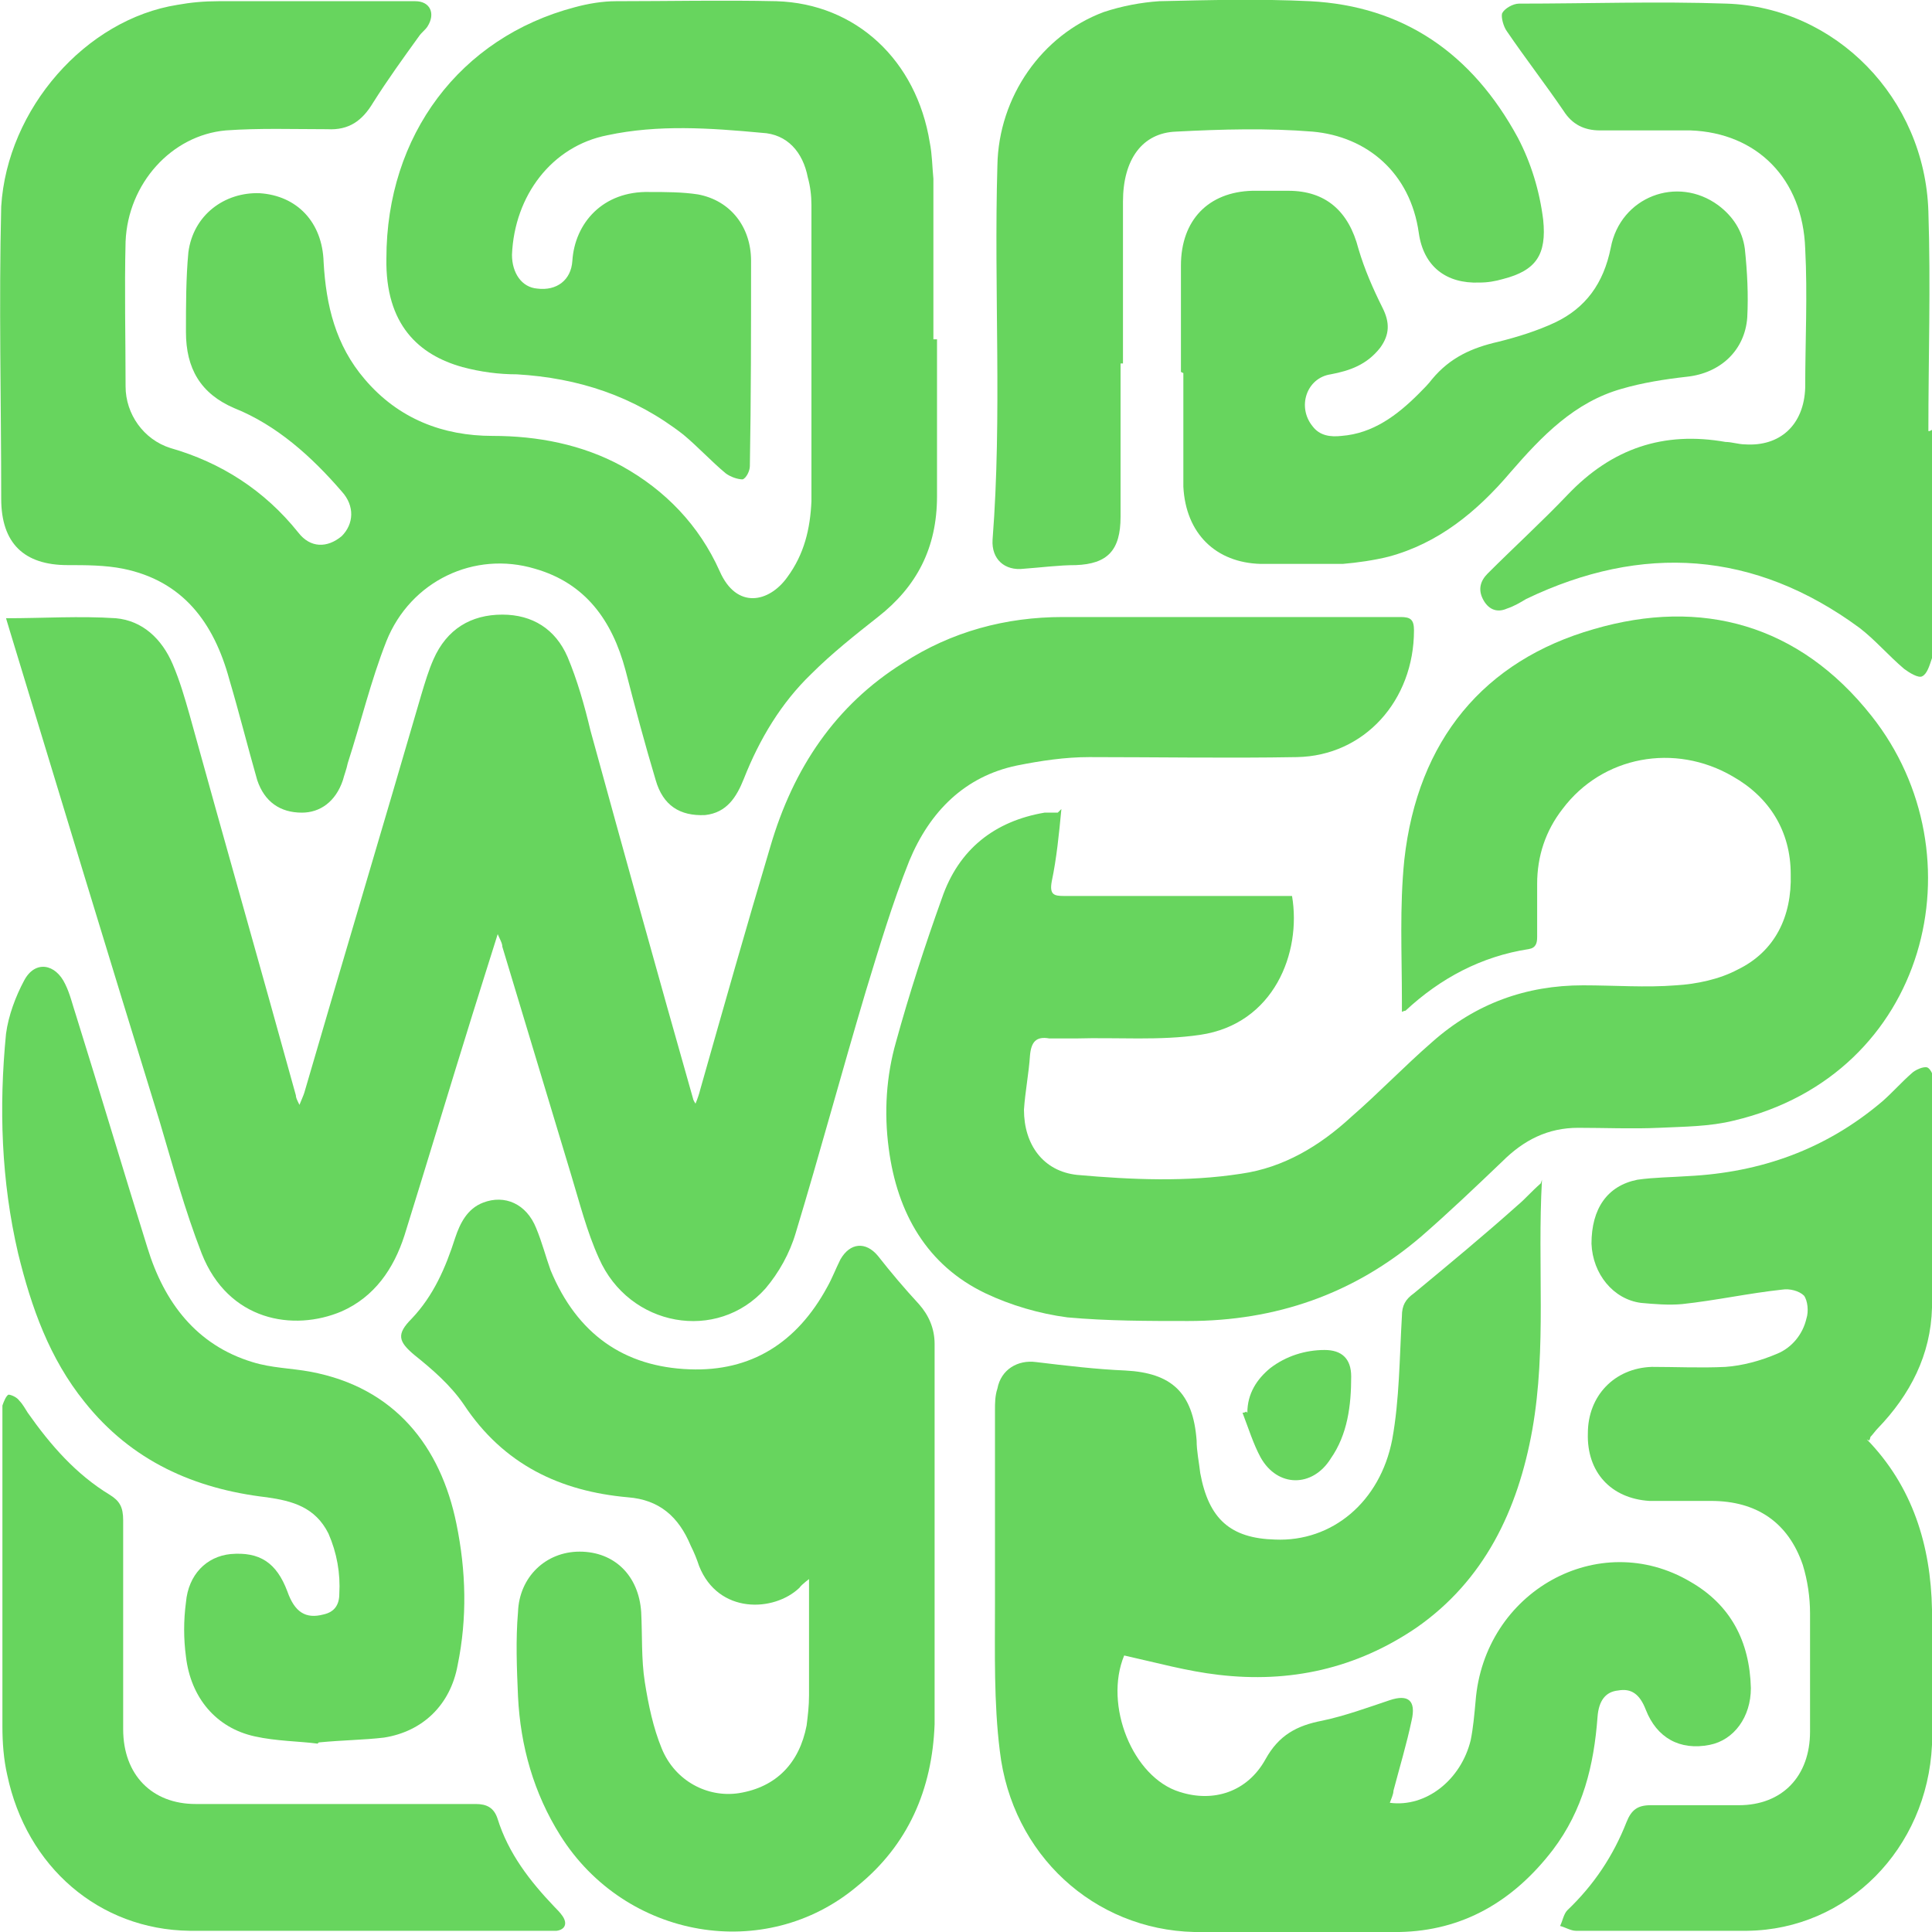
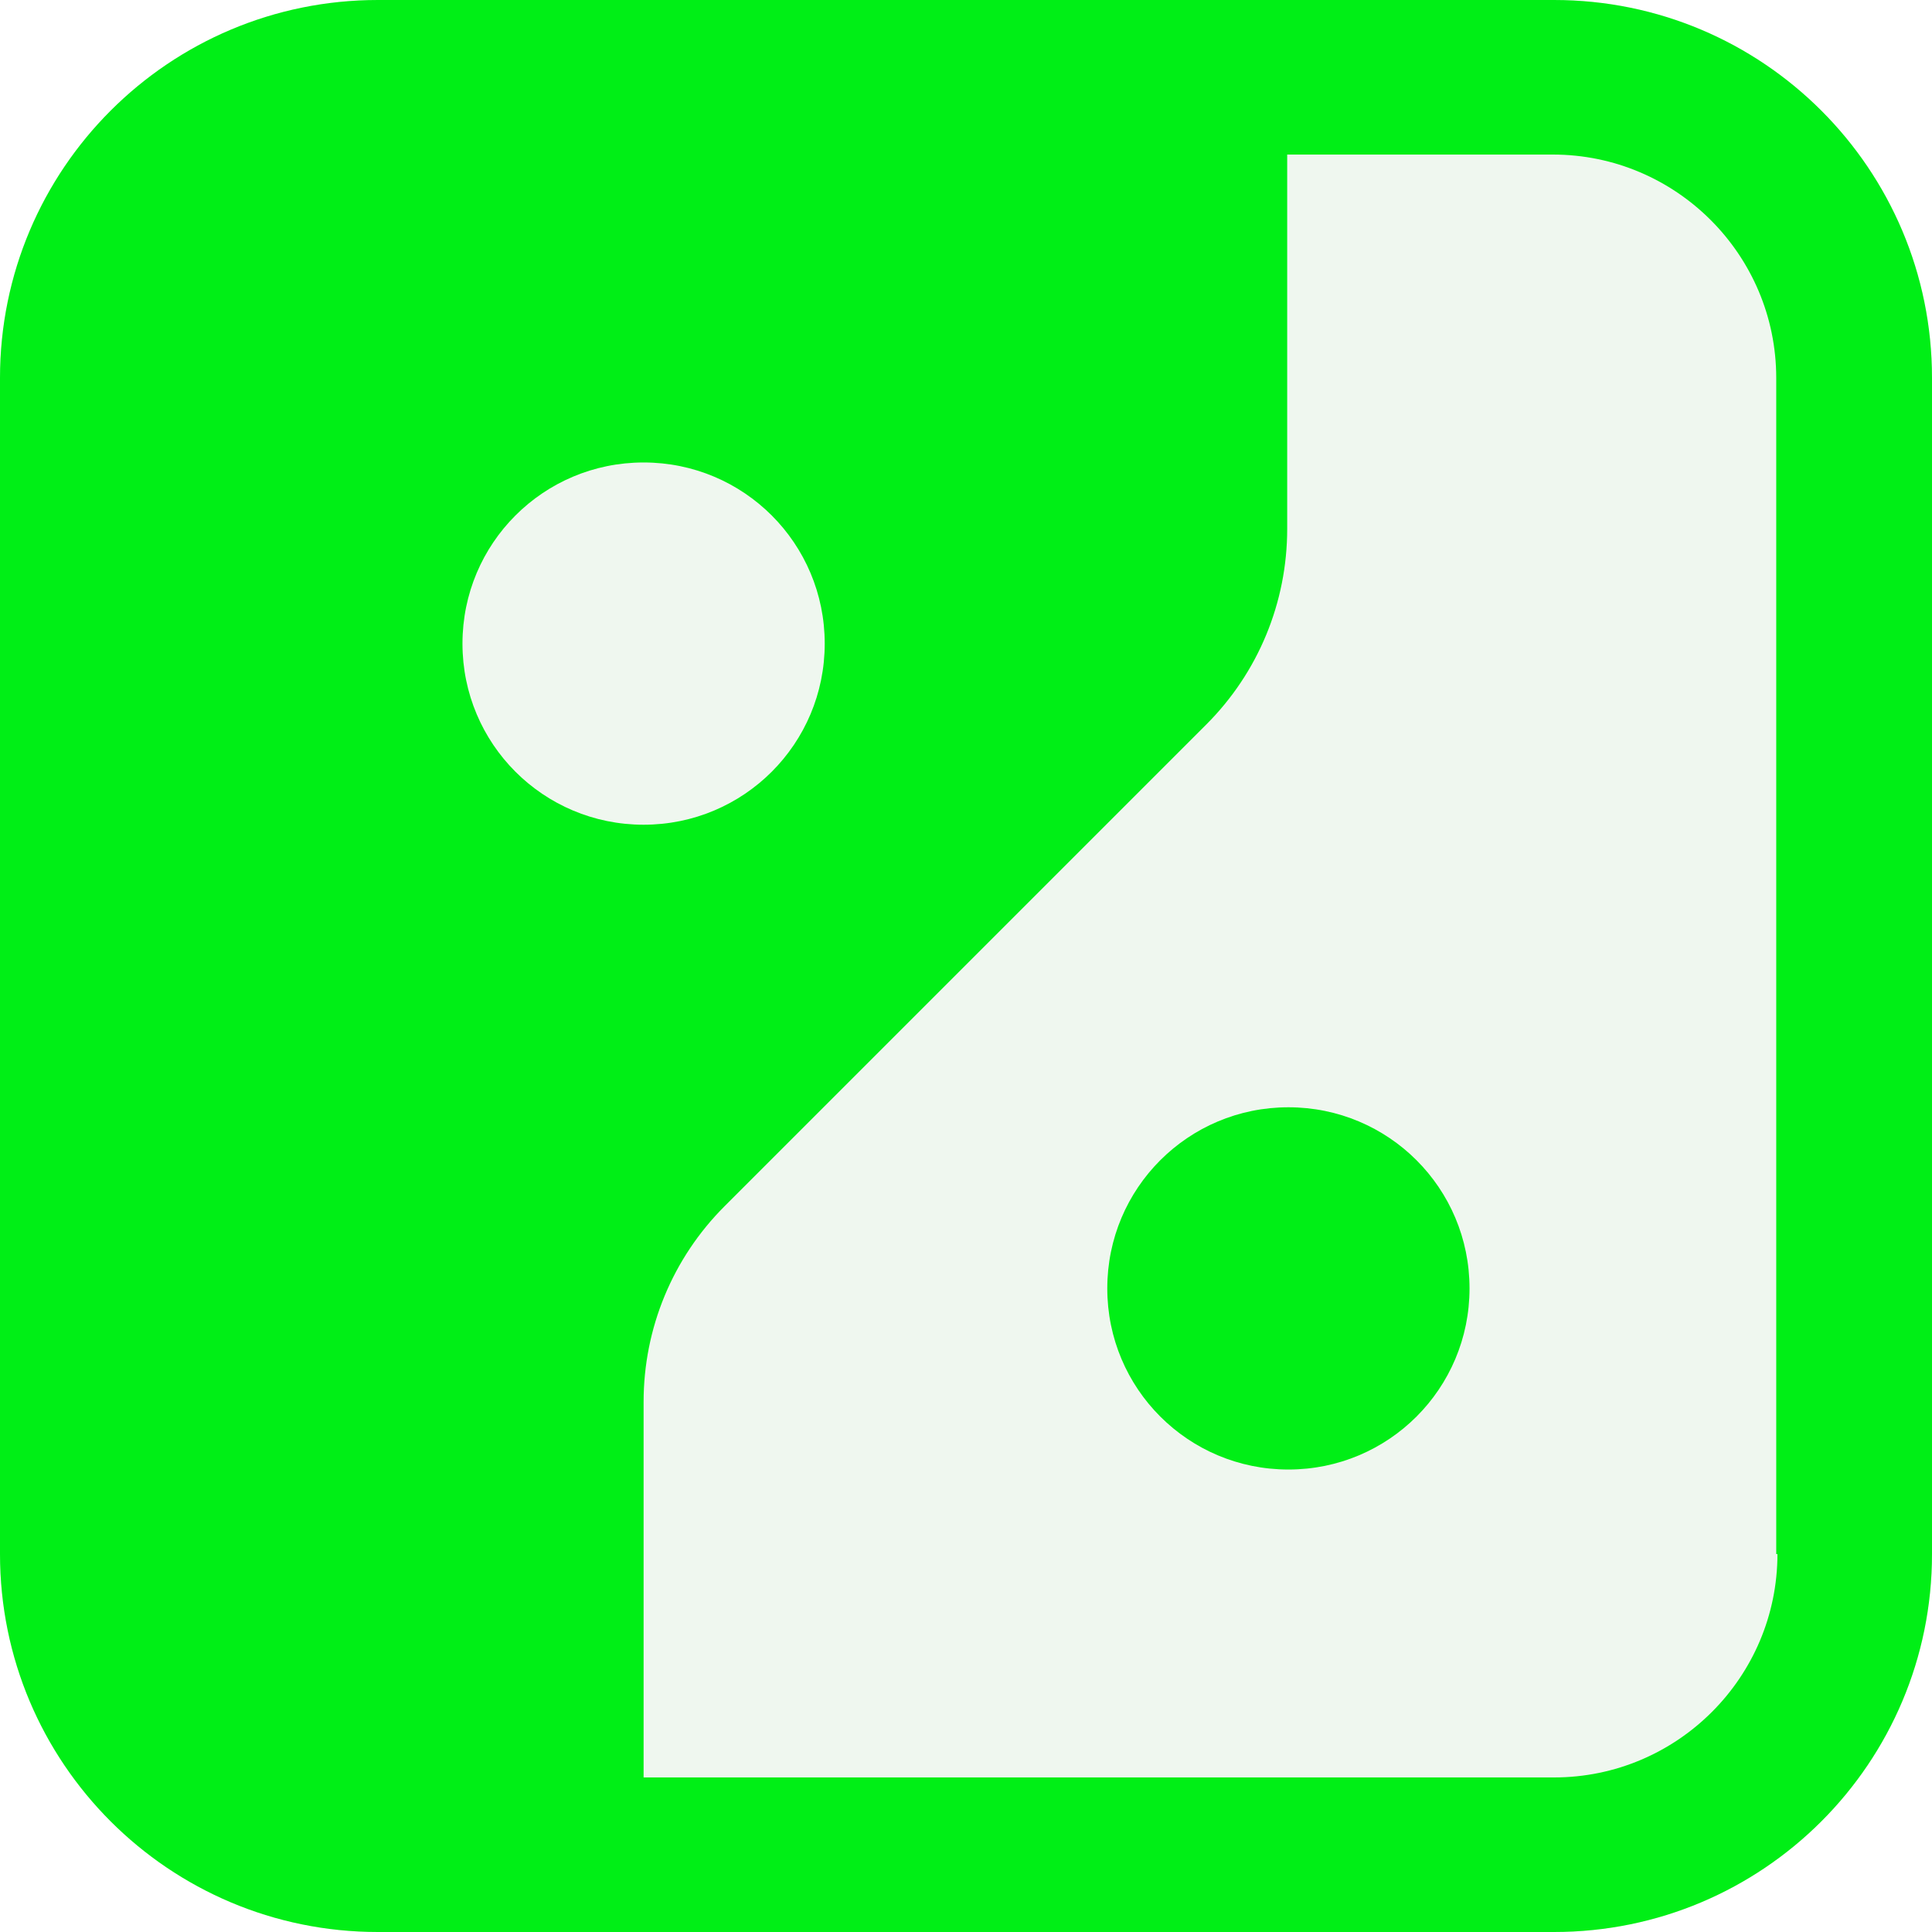
<svg xmlns="http://www.w3.org/2000/svg" version="1.1" viewBox="0 0 16 16">
  <defs>
    <style>
      .cls-1 {
-         fill: #67d55e;
+         fill: #00ef16;
+       }
+ 
+       .cls-2 {
+         fill: #2e9933;
+         opacity: .08;
+       }
+ 
+       .cls-3 {
+         display: none;
+       }
+ 
+       .cls-4 {
+         fill: none;
+         stroke: #ff740f;
+         stroke-miterlimit: 10;
+         stroke-width: .28px;
      }
    </style>
  </defs>
  <g>
    <g id="Layer_1">
-       <g id="_x30_r2BBf">
-         <g>
-           <path class="cls-1" d="M7.76,2.81c0,.43,0,.87,0,1.3,0,.43-.17.75-.49,1-.19.15-.38.3-.55.47-.25.24-.43.54-.56.87-.06.15-.14.28-.32.3-.21.01-.35-.08-.41-.29-.09-.3-.17-.6-.25-.91-.11-.41-.33-.72-.75-.84-.5-.15-1.03.1-1.23.6-.13.33-.21.67-.32,1.01-.01.05-.03.1-.04.14-.06.18-.19.27-.34.27-.18,0-.31-.09-.37-.27-.08-.28-.15-.56-.23-.83-.13-.48-.39-.82-.88-.92-.15-.03-.31-.03-.46-.03-.36,0-.55-.18-.55-.55,0-.81-.02-1.61,0-2.42C.06.9.71.16,1.47.04c.11-.02.22-.03.34-.03.52,0,1.05,0,1.57,0,.02,0,.04,0,.06,0,.12,0,.17.1.1.21-.02.03-.05.05-.07.08-.13.18-.26.36-.38.55-.09.15-.2.23-.38.22-.28,0-.56-.01-.84.01-.45.04-.81.44-.83.92-.01.4,0,.8,0,1.2,0,.23.15.44.37.51.42.12.78.35,1.06.7.1.13.24.13.36.03.1-.1.11-.25,0-.37-.25-.29-.54-.55-.89-.69-.28-.12-.4-.33-.4-.63,0-.22,0-.45.02-.66.04-.31.3-.5.59-.49.31.02.52.24.53.57.02.36.1.69.34.97.28.33.65.47,1.06.47.37,0,.74.07,1.07.25.36.2.64.49.81.87.14.32.41.26.56.05.14-.19.19-.4.2-.63,0-.82,0-1.63,0-2.45,0-.08-.01-.16-.03-.23-.04-.21-.17-.36-.38-.37-.43-.04-.86-.07-1.28.02-.46.09-.77.5-.79.99,0,.15.08.27.21.28.16.02.28-.07.29-.23.02-.31.25-.58.64-.57.13,0,.27,0,.4.02.27.05.44.27.44.55,0,.57,0,1.13-.01,1.7,0,.04-.03.1-.06.11-.04,0-.1-.02-.14-.05-.12-.1-.23-.22-.35-.32-.41-.32-.87-.47-1.38-.5-.15,0-.3-.02-.45-.06-.36-.1-.64-.35-.63-.9,0-1.02.61-1.83,1.56-2.08.11-.03.23-.05.34-.05.44,0,.88-.01,1.33,0,.66.02,1.16.49,1.27,1.17.02.1.02.2.03.3,0,.44,0,.89,0,1.33,0,0,0,0,0,0Z" />
-           <path class="cls-1" d="M4.13,7.71c-.08.25-.15.48-.22.7-.19.61-.37,1.21-.56,1.82-.09.28-.25.51-.52.63-.4.17-.94.08-1.16-.48-.14-.36-.24-.73-.35-1.1C.9,7.92.49,6.57.08,5.22c-.01-.03-.02-.07-.03-.1.31,0,.61-.02.91,0,.22.02.38.17.47.38.06.14.1.28.14.42.29,1.05.59,2.1.88,3.15,0,.02.01.04.03.08.02-.05.03-.07.04-.1.32-1.1.65-2.2.97-3.3.03-.1.06-.2.1-.29.11-.25.31-.37.57-.37.25,0,.44.12.54.35.08.19.14.4.19.61.28,1.02.56,2.03.85,3.05,0,0,0,.01.02.04.02-.05.03-.08.04-.12.19-.67.38-1.34.58-2.01.19-.65.54-1.17,1.1-1.52.4-.26.85-.38,1.32-.38.93,0,1.86,0,2.8,0,.08,0,.11.02.11.11,0,.58-.41,1.04-.97,1.05-.57.01-1.15,0-1.72,0-.2,0-.4.03-.6.07-.43.09-.72.38-.89.79-.14.35-.25.72-.36,1.08-.2.67-.38,1.34-.58,2-.05.17-.14.33-.25.46-.4.45-1.13.32-1.38-.25-.1-.22-.16-.46-.23-.69-.19-.63-.38-1.26-.57-1.89,0-.03-.02-.06-.05-.13Z" />
-           <path class="cls-1" d="M8.79,6.7c-.02.21-.04.41-.08.6-.02.11.02.12.1.12.59,0,1.19,0,1.78,0,.04,0,.07,0,.11,0,.08.47-.15,1.06-.76,1.15-.34.05-.68.02-1.03.03-.07,0-.15,0-.22,0-.11-.02-.15.03-.16.14-.01.15-.04.3-.05.45,0,.29.16.51.44.54.45.04.91.06,1.36-.01.35-.05.65-.23.91-.47.23-.2.44-.42.67-.62.36-.32.78-.47,1.25-.47.26,0,.52.02.77,0,.17-.01.36-.05.51-.13.31-.15.45-.44.44-.79,0-.36-.18-.64-.48-.81-.48-.28-1.08-.17-1.41.27-.14.18-.21.39-.21.62,0,.15,0,.29,0,.44,0,.05-.01.09-.07.1-.39.06-.73.24-1.02.51,0,0-.01,0-.03.01,0-.03,0-.06,0-.09,0-.39-.02-.78.02-1.17.11-.99.66-1.65,1.57-1.91.89-.26,1.7-.04,2.3.72.91,1.15.47,2.97-1.14,3.35-.2.05-.41.05-.62.06-.22.01-.45,0-.67,0-.25,0-.45.1-.63.28-.22.21-.44.42-.67.62-.56.48-1.21.7-1.93.7-.33,0-.67,0-1-.03-.23-.03-.47-.1-.68-.2-.48-.23-.73-.66-.8-1.2-.04-.3-.02-.6.06-.88.11-.4.24-.8.38-1.19.14-.41.44-.64.85-.71.02,0,.04,0,.06,0,.01,0,.03,0,.05,0Z" />
-           <path class="cls-1" d="M12.77,9.77c-.04.71.04,1.39-.08,2.07-.12.67-.4,1.25-.96,1.64-.5.34-1.05.46-1.64.39-.26-.03-.51-.1-.78-.16-.17.41.07,1.01.46,1.13.28.09.56,0,.71-.27.11-.2.26-.28.47-.32.19-.04.38-.11.56-.17.15-.05.22,0,.18.17-.04.19-.1.39-.15.58,0,.03-.02.07-.03.1.3.04.59-.19.67-.52.02-.1.03-.21.04-.32.07-.91,1.02-1.44,1.78-.99.33.19.49.49.5.88,0,.24-.14.43-.34.47-.25.05-.44-.06-.53-.29-.05-.13-.12-.18-.23-.16-.1.01-.16.08-.17.22-.03.4-.12.77-.37,1.1-.33.43-.75.67-1.27.68-.57.02-1.13.01-1.7,0-.83-.02-1.51-.64-1.61-1.5-.05-.4-.04-.81-.04-1.22,0-.53,0-1.07,0-1.6,0-.06,0-.12.02-.18.03-.16.17-.24.32-.22.25.03.5.06.74.07.38.02.56.18.59.58,0,.09.02.18.03.27.07.38.25.54.62.55.47.02.87-.31.97-.83.06-.33.06-.68.08-1.02,0-.09.03-.14.1-.19.29-.24.58-.48.86-.73.06-.05.11-.11.19-.18Z" />
-           <path class="cls-1" d="M6.71,13.07s-.07.05-.09.08c-.21.2-.67.22-.83-.18-.02-.06-.04-.11-.07-.17-.1-.24-.26-.38-.52-.4-.56-.05-1.03-.27-1.36-.77-.11-.16-.26-.29-.41-.41-.13-.11-.15-.17-.02-.3.18-.19.28-.42.36-.67.04-.12.1-.24.23-.29.18-.07.36.01.44.21.05.12.08.24.12.35.22.53.61.8,1.15.82.51.02.89-.22,1.14-.68.04-.07.07-.15.11-.23.08-.14.21-.15.31-.03.11.14.22.27.34.4.08.09.13.2.13.33,0,.43,0,.85,0,1.28,0,.62,0,1.25,0,1.87-.02.54-.22,1-.64,1.34-.76.64-1.92.44-2.46-.42-.22-.35-.33-.74-.35-1.15-.01-.23-.02-.47,0-.7.01-.29.23-.5.51-.5.29,0,.49.2.51.5.01.19,0,.39.03.58.03.19.07.38.14.55.11.27.38.41.64.37.31-.05.5-.25.56-.56.01-.08.02-.16.02-.25,0-.29,0-.58,0-.87,0-.03,0-.07,0-.12Z" />
-           <path class="cls-1" d="M15.46,11.92c.38.39.53.88.54,1.41,0,.37,0,.74,0,1.12-.04.86-.7,1.53-1.53,1.54-.47,0-.95,0-1.42,0-.04,0-.09-.03-.13-.04.02-.04.03-.1.06-.13.22-.21.38-.45.49-.73.04-.1.09-.14.2-.14.24,0,.49,0,.73,0,.36,0,.59-.24.59-.61,0-.33,0-.65,0-.98,0-.13-.02-.27-.06-.4-.12-.35-.38-.53-.76-.53-.17,0-.34,0-.51,0-.32-.02-.52-.24-.51-.56,0-.31.22-.54.53-.55.2,0,.41.01.61,0,.14-.01.29-.05.43-.11.12-.05.21-.16.24-.29.02-.06.01-.15-.02-.19-.04-.04-.12-.06-.18-.05-.28.03-.55.09-.83.12-.11.01-.23,0-.34-.01-.23-.03-.4-.24-.41-.49,0-.29.13-.48.38-.53.14-.02.28-.02.42-.03.6-.03,1.14-.22,1.61-.62.08-.07.16-.16.24-.23.03-.03.1-.06.13-.05.03.01.06.08.06.13,0,.62,0,1.24-.02,1.86-.01.39-.18.72-.45,1-.02.02-.04.05-.06.07,0,0,0,.01-.01.03Z" />
-           <path class="cls-1" d="M16,3.56c0,.59,0,1.19,0,1.78,0,.04,0,.07,0,.11-.02.06-.04.13-.08.15-.03.02-.11-.03-.15-.06-.13-.11-.24-.24-.37-.34-.87-.64-1.8-.7-2.76-.24-.05.03-.1.06-.16.08-.09.04-.16,0-.2-.08-.04-.08-.02-.15.04-.21.22-.22.45-.43.66-.65.37-.39.8-.53,1.31-.44.05,0,.11.02.16.02.29.02.49-.16.5-.47,0-.38.02-.77,0-1.15-.02-.58-.4-.96-.95-.98-.25,0-.5,0-.75,0-.13,0-.23-.05-.3-.16-.15-.22-.32-.44-.47-.66-.03-.04-.05-.12-.04-.15.02-.04.09-.08.14-.08.57,0,1.15-.02,1.72,0,.9.03,1.64.78,1.67,1.72.02.61,0,1.22,0,1.82,0,0,0,0,.01,0Z" />
-           <path class="cls-1" d="M2.63,14.44c-.15-.02-.34-.02-.52-.06-.32-.07-.53-.32-.57-.66-.02-.15-.02-.3,0-.45.02-.23.17-.38.37-.4.24-.02.38.07.47.31.06.17.15.23.3.19.09-.02.13-.08.13-.17.01-.17-.02-.34-.09-.5-.11-.22-.3-.27-.51-.3-.6-.07-1.12-.3-1.51-.79-.29-.36-.44-.78-.55-1.23-.14-.6-.16-1.21-.1-1.82.02-.15.08-.31.15-.44.09-.17.26-.14.34.03.04.08.06.17.09.26.2.64.39,1.28.59,1.92.14.46.41.81.87.95.16.05.32.05.48.08.7.13,1.08.62,1.21,1.26.08.39.09.78.01,1.17-.06.33-.29.55-.61.6-.17.02-.33.02-.54.04Z" />
-           <path class="cls-1" d="M9.28,3.01c0,.42,0,.84,0,1.27,0,.28-.11.39-.37.4-.14,0-.29.02-.43.03-.16.02-.27-.08-.26-.24.08-1.03.01-2.07.04-3.1.01-.57.37-1.08.88-1.27.15-.05.31-.08.46-.09.42-.01.84-.02,1.25,0,.77.04,1.34.43,1.72,1.13.11.21.18.44.21.68.03.29-.06.42-.33.49-.07.02-.13.03-.2.03-.27.01-.46-.13-.5-.41-.07-.5-.43-.8-.88-.84-.37-.03-.75-.02-1.13,0-.28.01-.44.23-.44.58,0,.45,0,.89,0,1.34Z" />
-           <path class="cls-1" d="M9.78,3.08c0-.29,0-.59,0-.88,0-.38.23-.61.59-.62.1,0,.2,0,.3,0,.31,0,.5.17.58.48.05.17.12.33.2.49.06.12.06.22-.02.33-.11.14-.25.19-.41.22-.2.03-.28.27-.15.43.06.08.15.09.24.08.26-.02.46-.17.64-.35.04-.04.08-.08.11-.12.15-.18.33-.26.55-.31.16-.04.32-.09.47-.16.25-.12.4-.32.46-.62.08-.42.55-.6.89-.35.12.09.2.21.22.36.02.19.03.38.02.57-.02.27-.22.46-.5.49-.18.02-.37.05-.54.1-.39.11-.66.39-.92.69-.28.33-.6.59-1.01.7-.12.03-.26.05-.38.06-.23,0-.45,0-.68,0-.37-.01-.62-.25-.64-.64,0-.16,0-.31,0-.47,0-.16,0-.31,0-.47,0,0,0,0,0,0Z" />
-           <path class="cls-1" d="M3.02,15.99c-.48,0-.97,0-1.45,0-.75-.01-1.35-.53-1.51-1.29-.03-.13-.04-.27-.04-.4,0-.86,0-1.71,0-2.57,0-.03,0-.06,0-.09.01-.03.03-.08.05-.09.02,0,.07.02.09.05.03.03.05.07.07.1.19.27.4.51.68.68.08.05.11.1.11.21,0,.58,0,1.15,0,1.73,0,.38.24.62.6.62.77,0,1.55,0,2.32,0,.09,0,.15.03.18.12.09.29.27.52.47.73.02.02.05.05.07.08.04.06.02.11-.05.12-.03,0-.06,0-.09,0-.5,0-1.01,0-1.51,0,0,0,0,0,0,0Z" />
-           <path class="cls-1" d="M10.33,11.7c0-.16.08-.28.19-.37.13-.1.29-.15.45-.15.14,0,.22.07.22.22,0,.24-.03.48-.17.68-.15.24-.44.24-.58-.01-.06-.11-.1-.24-.15-.37,0,0,.02,0,.03-.01Z" />
-         </g>
+       <rect class="cls-2" x="0" y="0" width="16" height="16" rx="3.13" ry="3.13" />
+       <path class="cls-1" d="M12.87,0H3.13C1.4,0,0,1.4,0,3.13v9.74c0,1.73,1.4,3.13,3.13,3.13h9.74c1.73,0,3.13-1.4,3.13-3.13V3.13C16,1.4,14.6,0,12.87,0ZM3.83,5.33c0-.83.67-1.5,1.5-1.5s1.5.67,1.5,1.5-.67,1.5-1.5,1.5-1.5-.67-1.5-1.5ZM14.72,12.87c0,1.02-.83,1.85-1.85,1.85h-7.54v-3.11c0-.61.24-1.19.67-1.62l3.99-3.99c.43-.43.67-1.01.67-1.62V1.28h2.2c1.02,0,1.85.83,1.85,1.85v9.74ZM12.17,10.67c0,.83-.67,1.5-1.5,1.5s-1.5-.67-1.5-1.5.67-1.5,1.5-1.5,1.5.67,1.5,1.5Z" />
+       <g class="cls-3">
+         <rect class="cls-4" width="5.33" height="5.33" />
+         <rect class="cls-4" x="5.33" width="5.33" height="5.33" />
+         <rect class="cls-4" x="10.67" width="5.33" height="5.33" />
+         <rect class="cls-4" y="5.33" width="5.33" height="5.33" />
+         <rect class="cls-4" x="5.33" y="5.33" width="5.33" height="5.33" />
+         <rect class="cls-4" x="10.67" y="5.33" width="5.33" height="5.33" />
+         <rect class="cls-4" y="10.67" width="5.33" height="5.33" />
+         <rect class="cls-4" x="5.33" y="10.67" width="5.33" height="5.33" />
+         <rect class="cls-4" x="10.67" y="10.67" width="5.33" height="5.33" />
      </g>
    </g>
  </g>
</svg>
